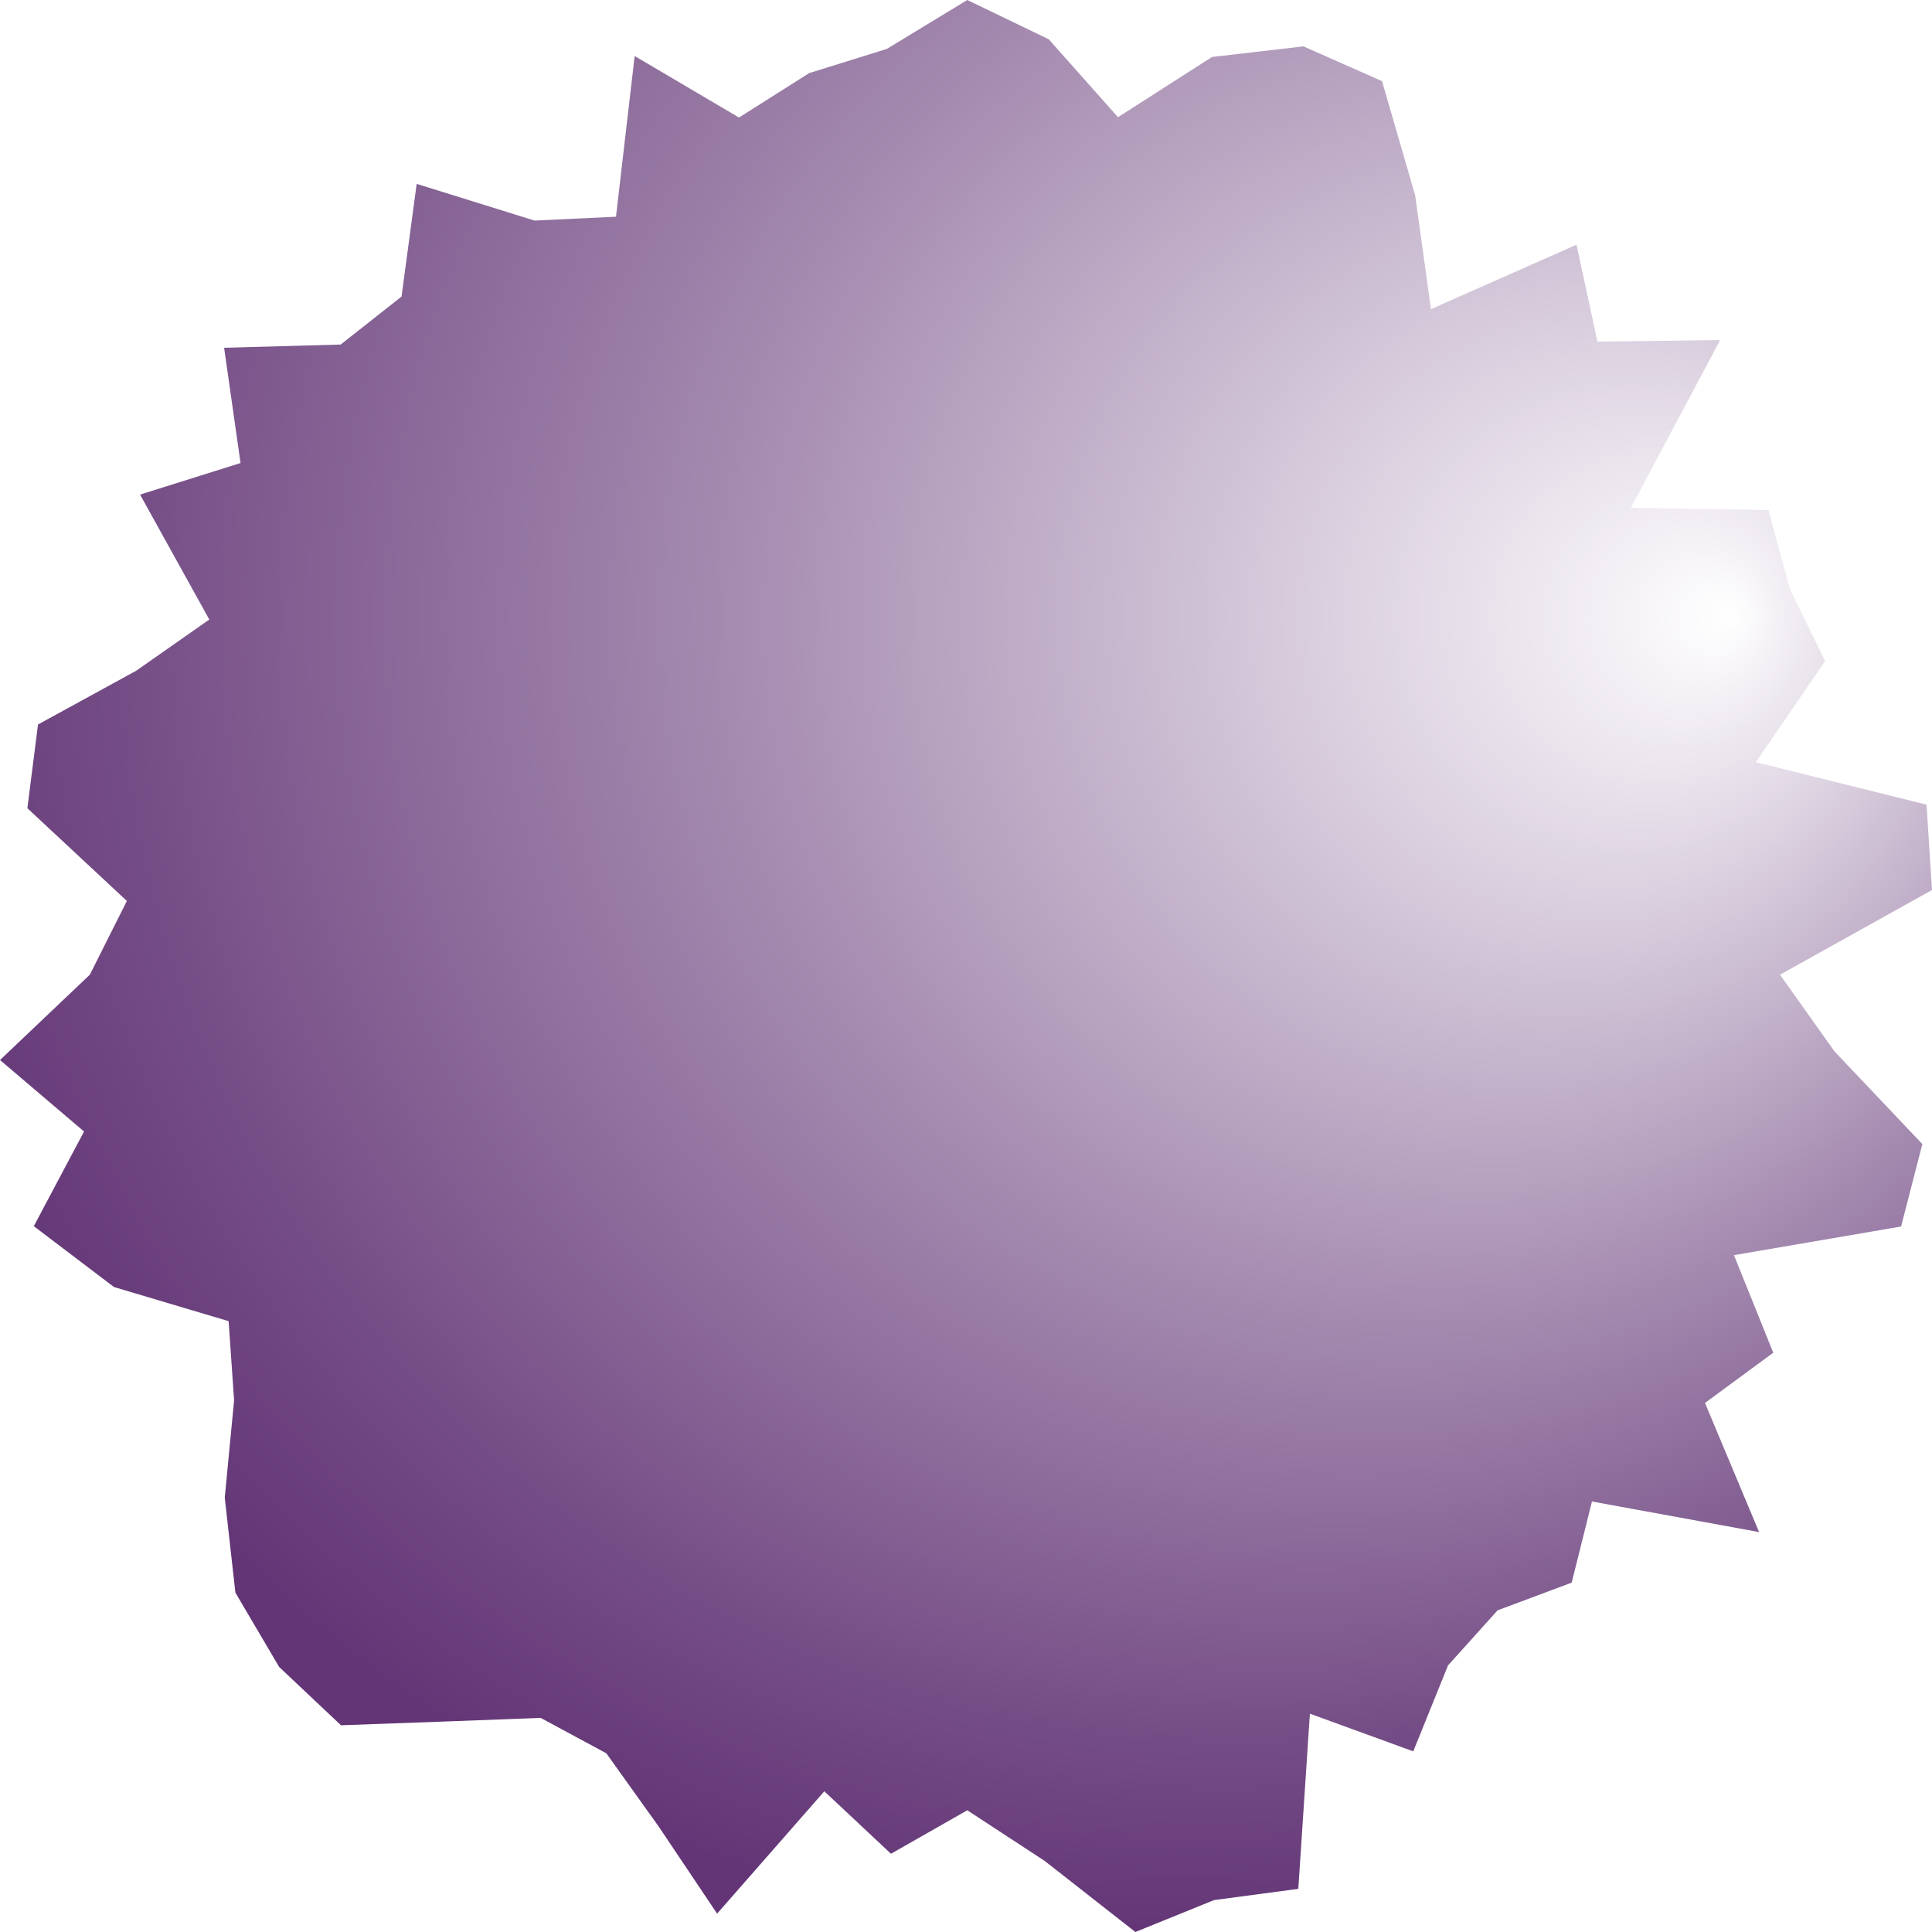
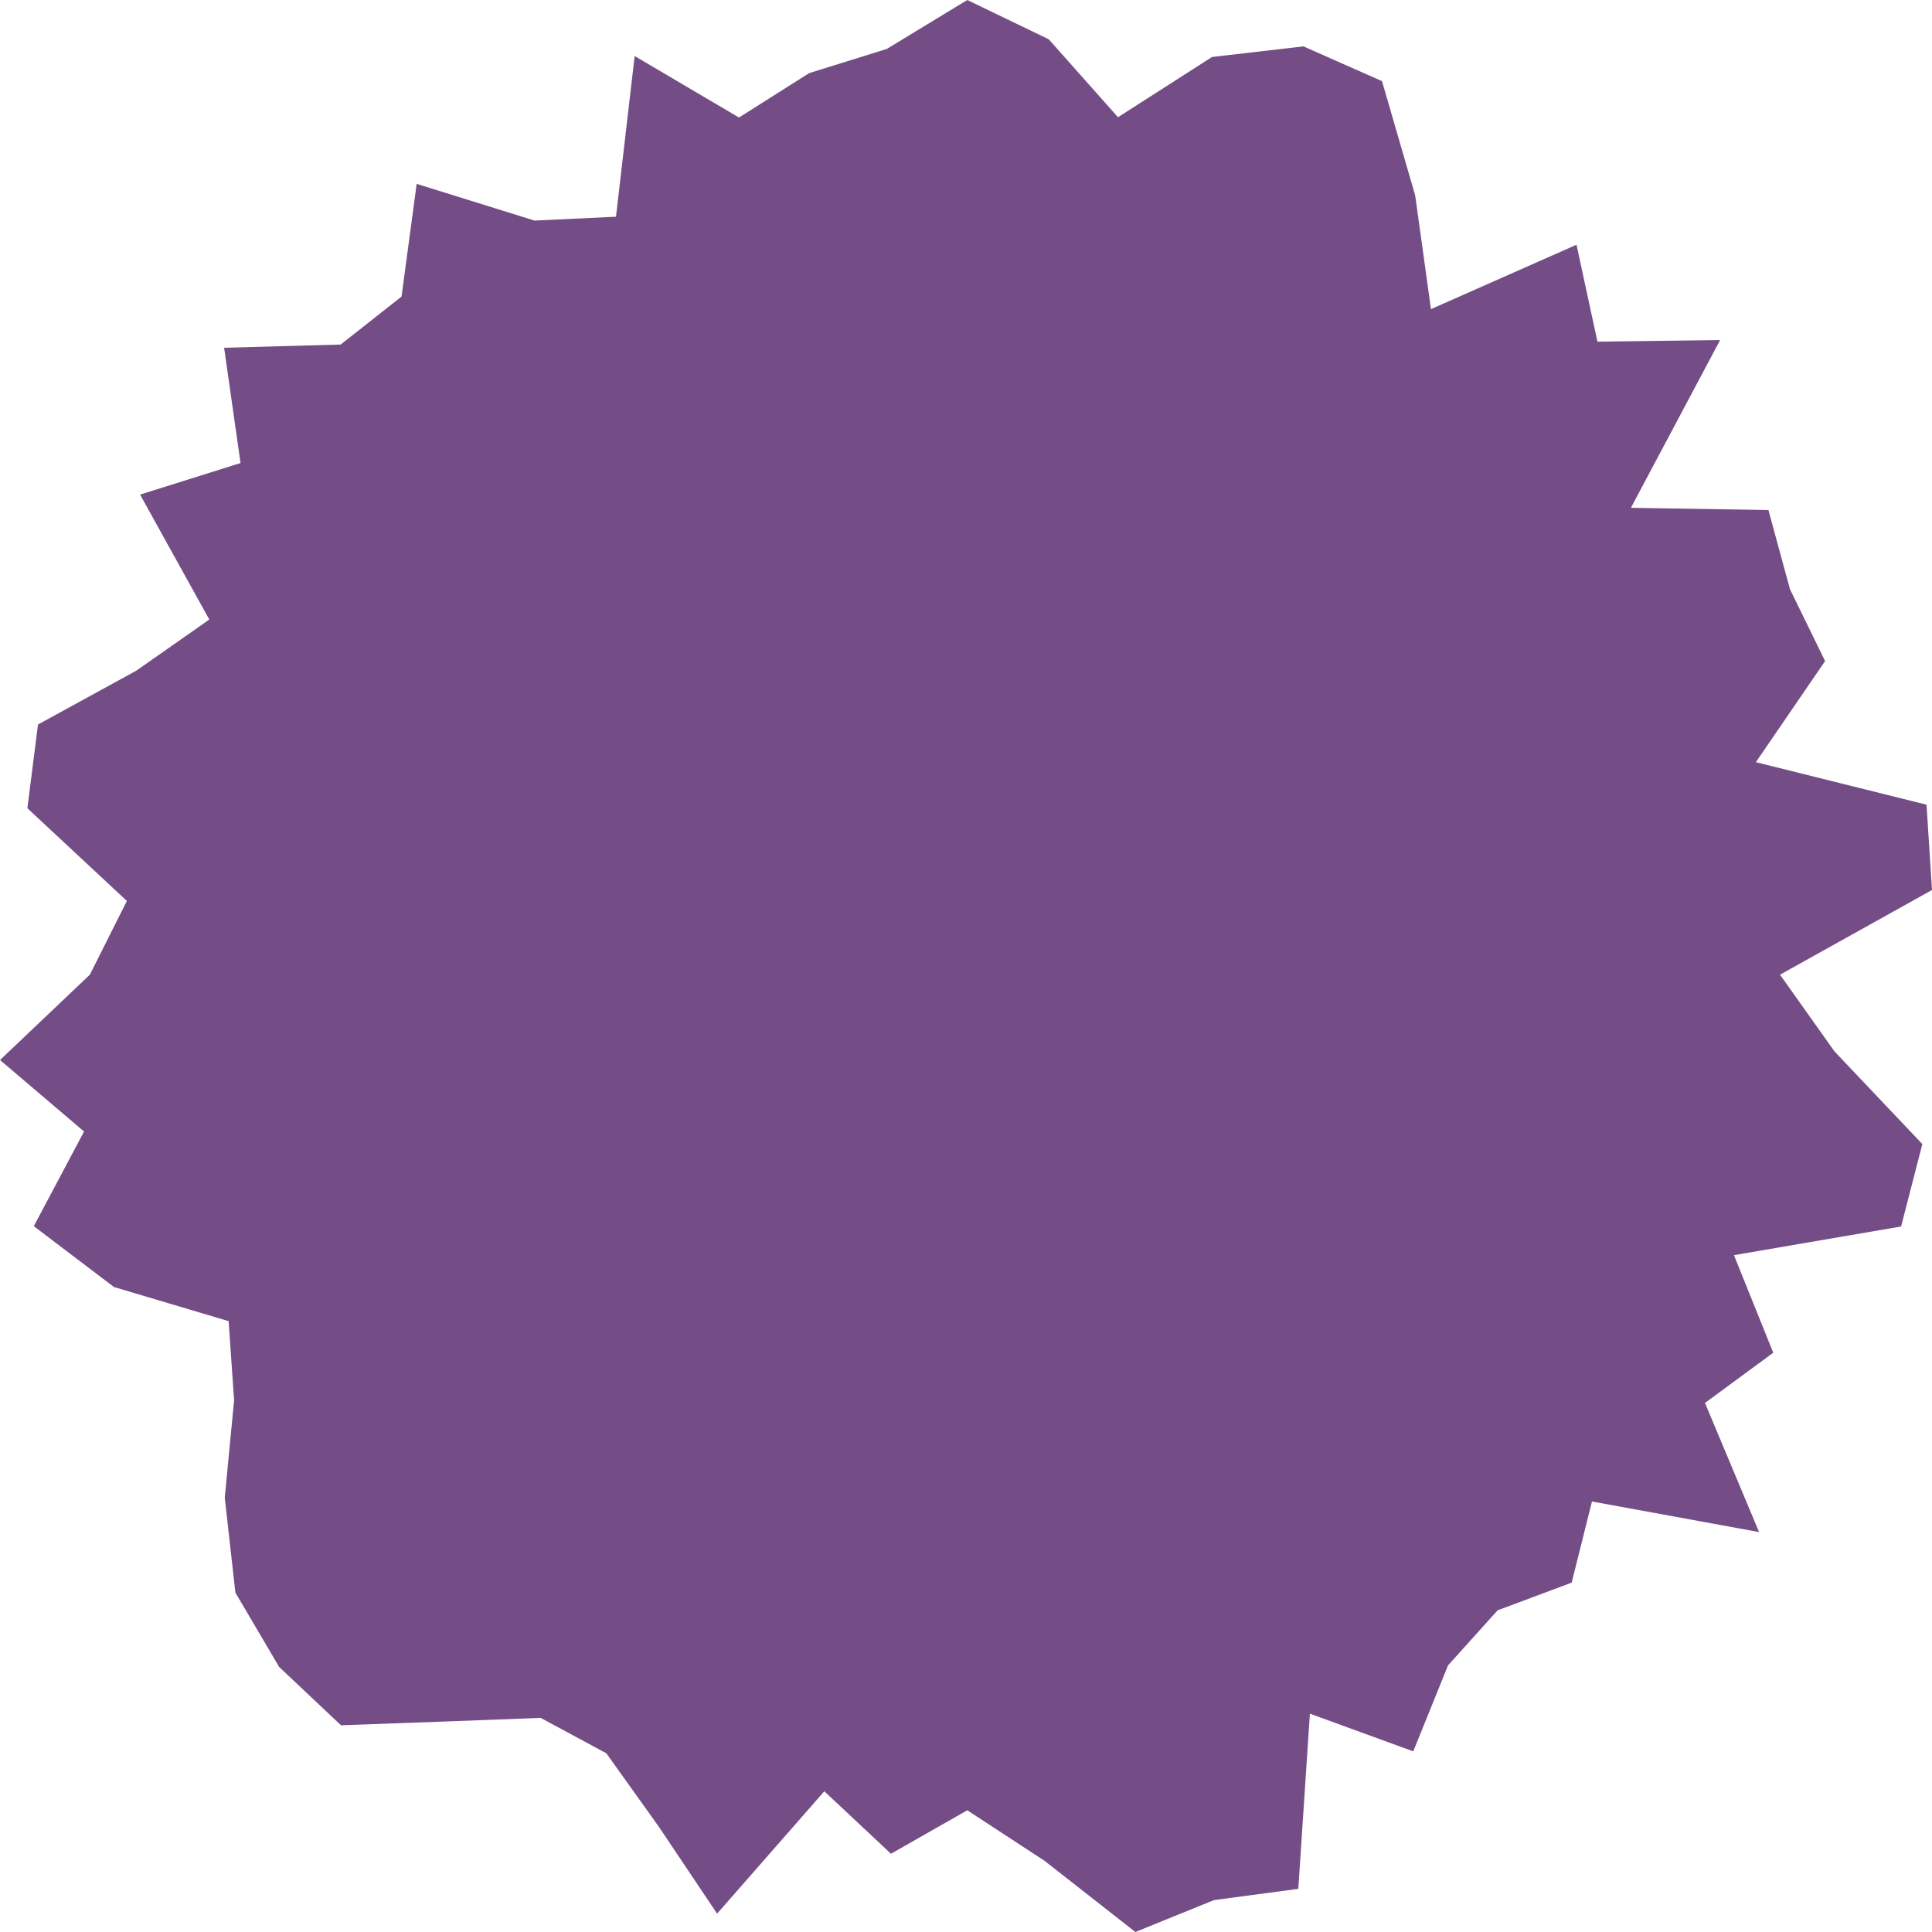
- <svg xmlns="http://www.w3.org/2000/svg" id="_圖層_5" data-name="圖層 5" viewBox="0 0 60 60">
+ <svg xmlns="http://www.w3.org/2000/svg" id="drawCream" class="close" viewBox="0 0 60 60">
  <defs>
    <style>
      .cls-1 {
-         fill: url(#_未命名漸層_40);
+         fill: #754d86;
      }
    </style>
-     <radialGradient id="_未命名漸層_40" data-name="未命名漸層 40" cx="35.84" cy="19.16" fx="53.61" fy="19.16" r="40.98" gradientTransform="translate(.16)" gradientUnits="userSpaceOnUse">
-       <stop offset="0" stop-color="#fff" />
-       <stop offset=".08" stop-color="#f1edf3" />
-       <stop offset=".53" stop-color="#a58bb0" />
-       <stop offset=".85" stop-color="#754d86" />
-       <stop offset="1" stop-color="#633576" />
-     </radialGradient>
  </defs>
  <polygon class="cls-1" points="55.28 30.27 56.97 32.65 59.7 35.53 59.04 38.09 53.85 38.98 55.07 42.01 52.95 43.57 54.63 47.58 49.44 46.63 48.81 49.15 46.51 50.01 44.97 51.72 43.89 54.39 40.68 53.22 40.32 58.66 37.7 59.01 35.26 60 32.44 57.79 30.04 56.22 27.67 57.57 25.6 55.63 22.27 59.43 20.46 56.73 18.83 54.45 16.79 53.35 13.9 53.46 10.59 53.58 8.67 51.77 7.31 49.46 6.98 46.51 7.27 43.49 7.1 41.03 3.54 39.97 1.05 38.08 2.61 35.14 0 32.92 2.79 30.27 3.94 27.98 .85 25.1 1.18 22.5 4.23 20.83 6.5 19.24 4.35 15.36 7.47 14.38 6.96 10.8 10.58 10.7 12.47 9.21 12.94 5.71 16.6 6.85 19.13 6.73 19.71 1.74 22.95 3.65 25.13 2.27 27.54 1.52 30.04 0 32.57 1.22 34.72 3.64 37.64 1.77 40.48 1.44 42.92 2.52 43.95 6.07 44.44 9.6 48.96 7.6 49.61 10.61 53.42 10.56 50.65 15.77 54.92 15.84 55.59 18.3 56.68 20.53 54.53 23.67 59.83 24.99 60 27.64 55.28 30.27" />
</svg>
